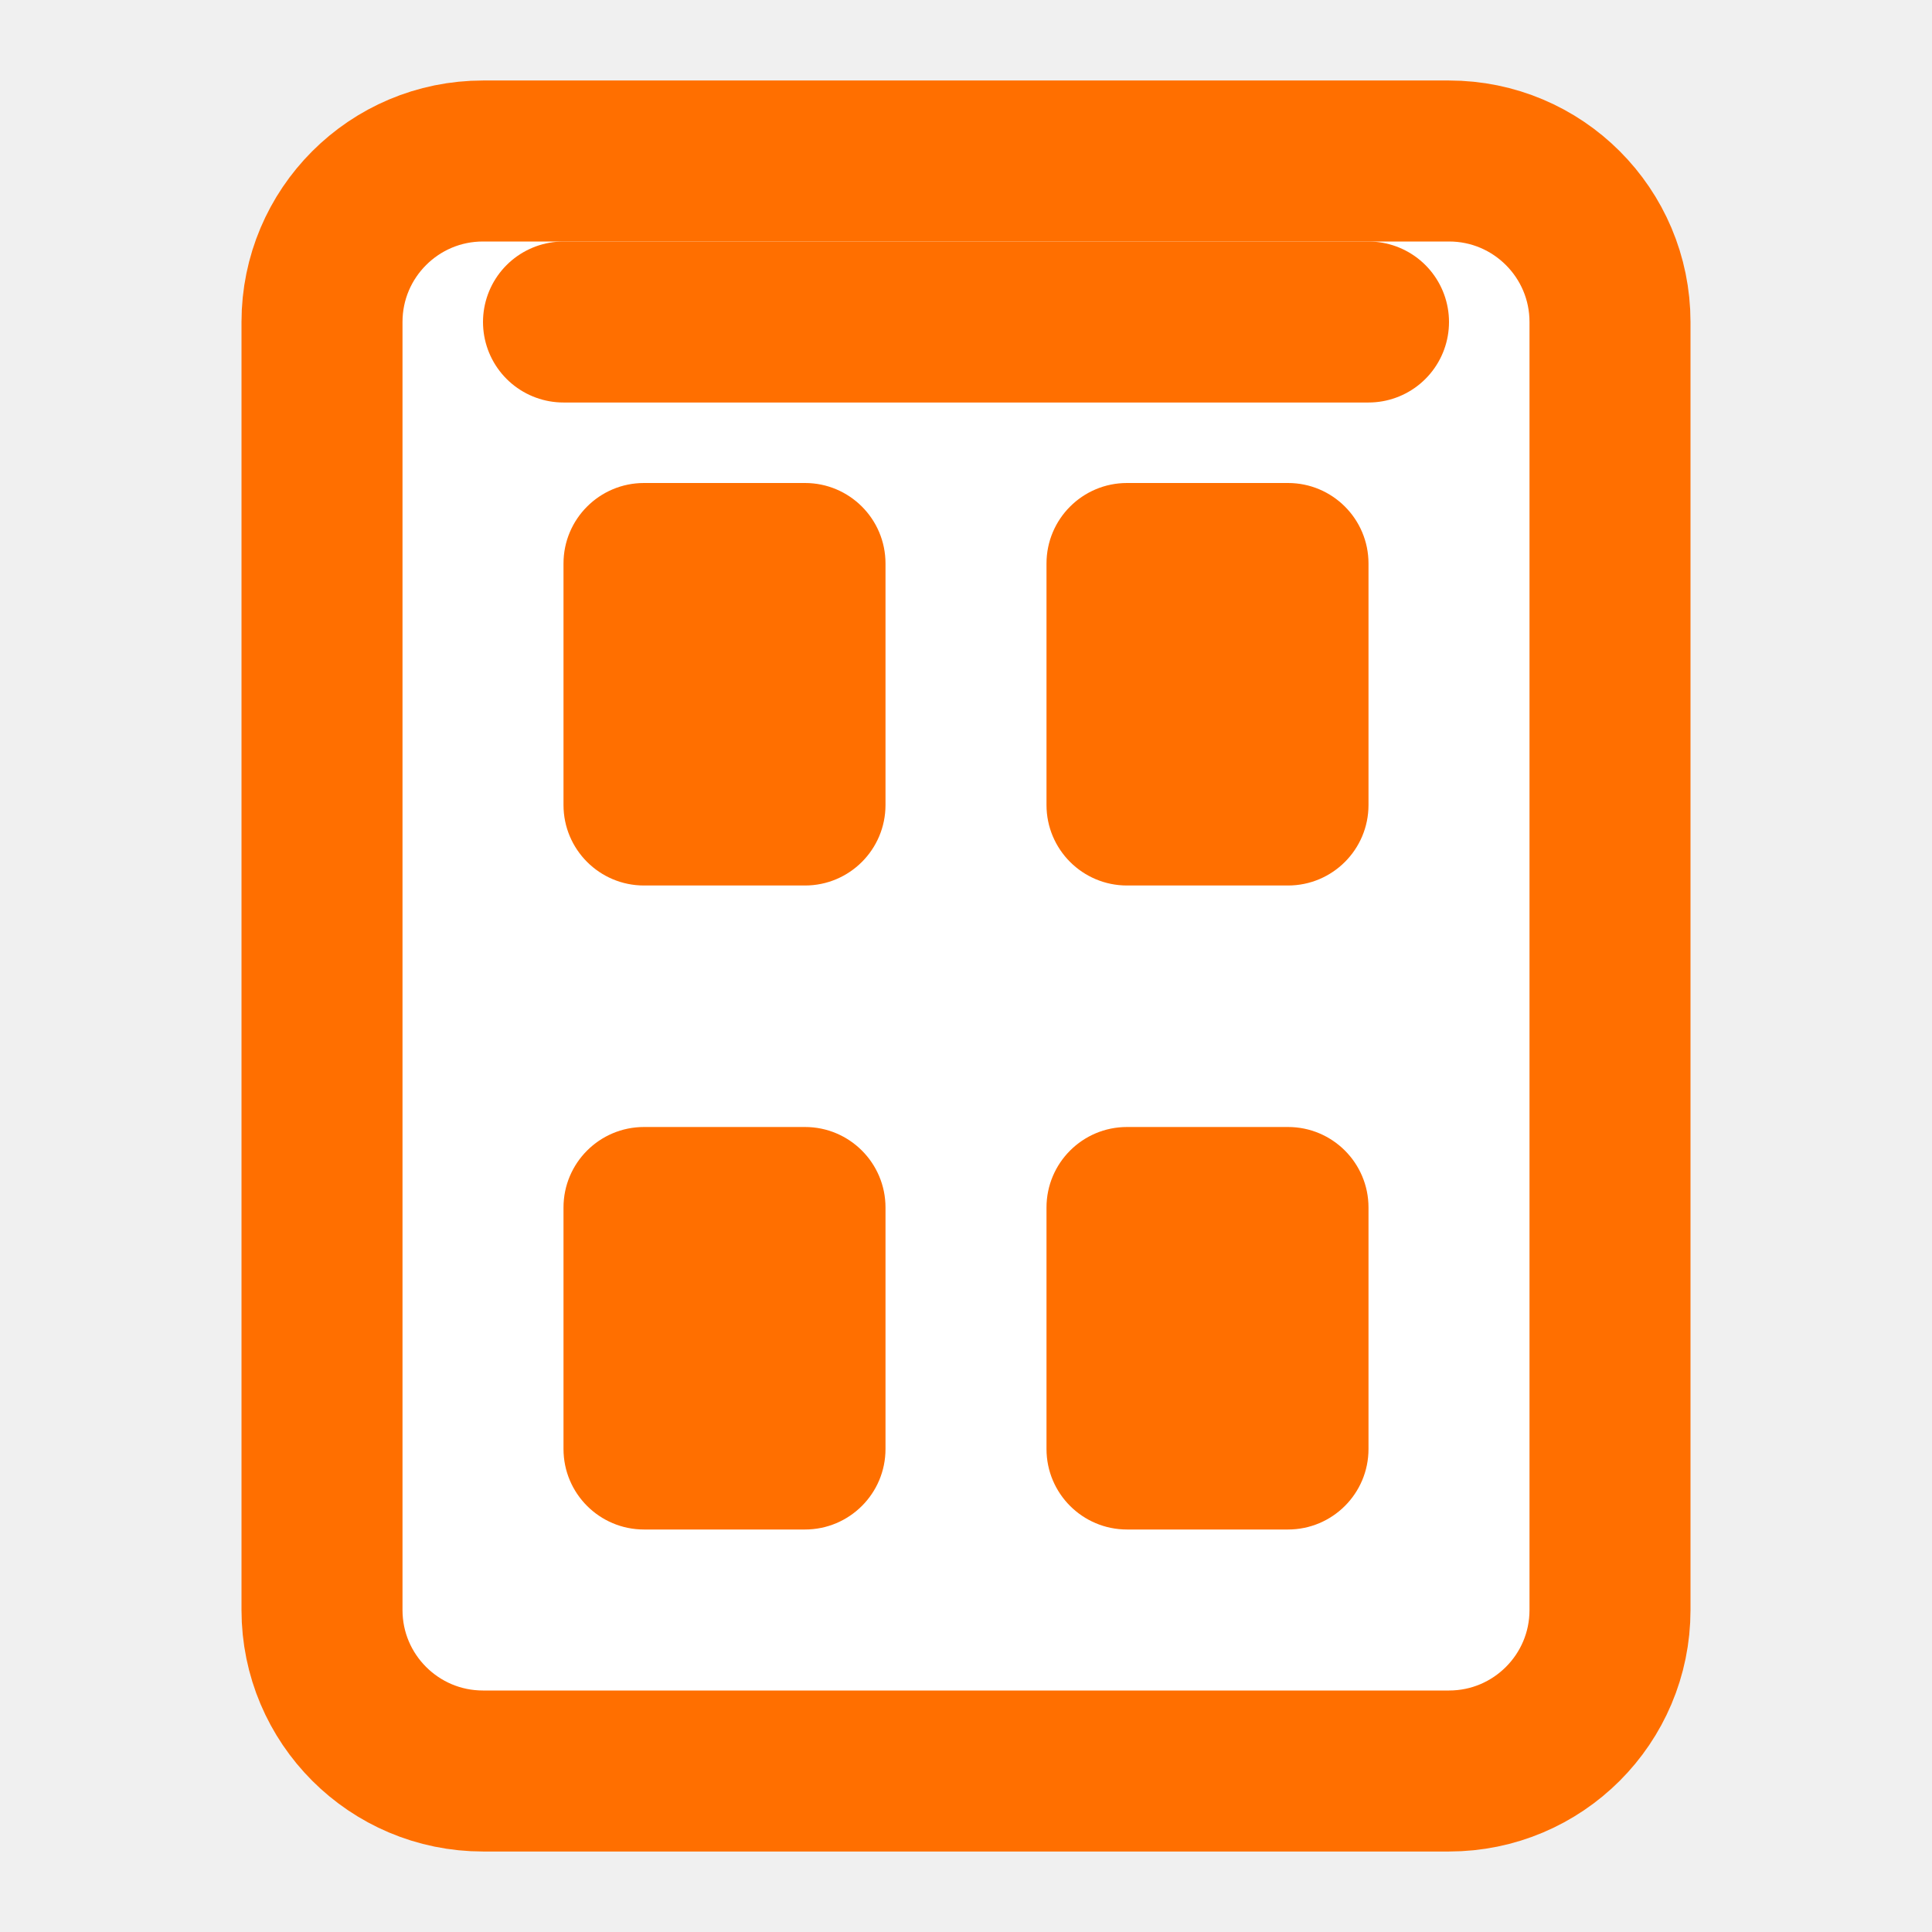
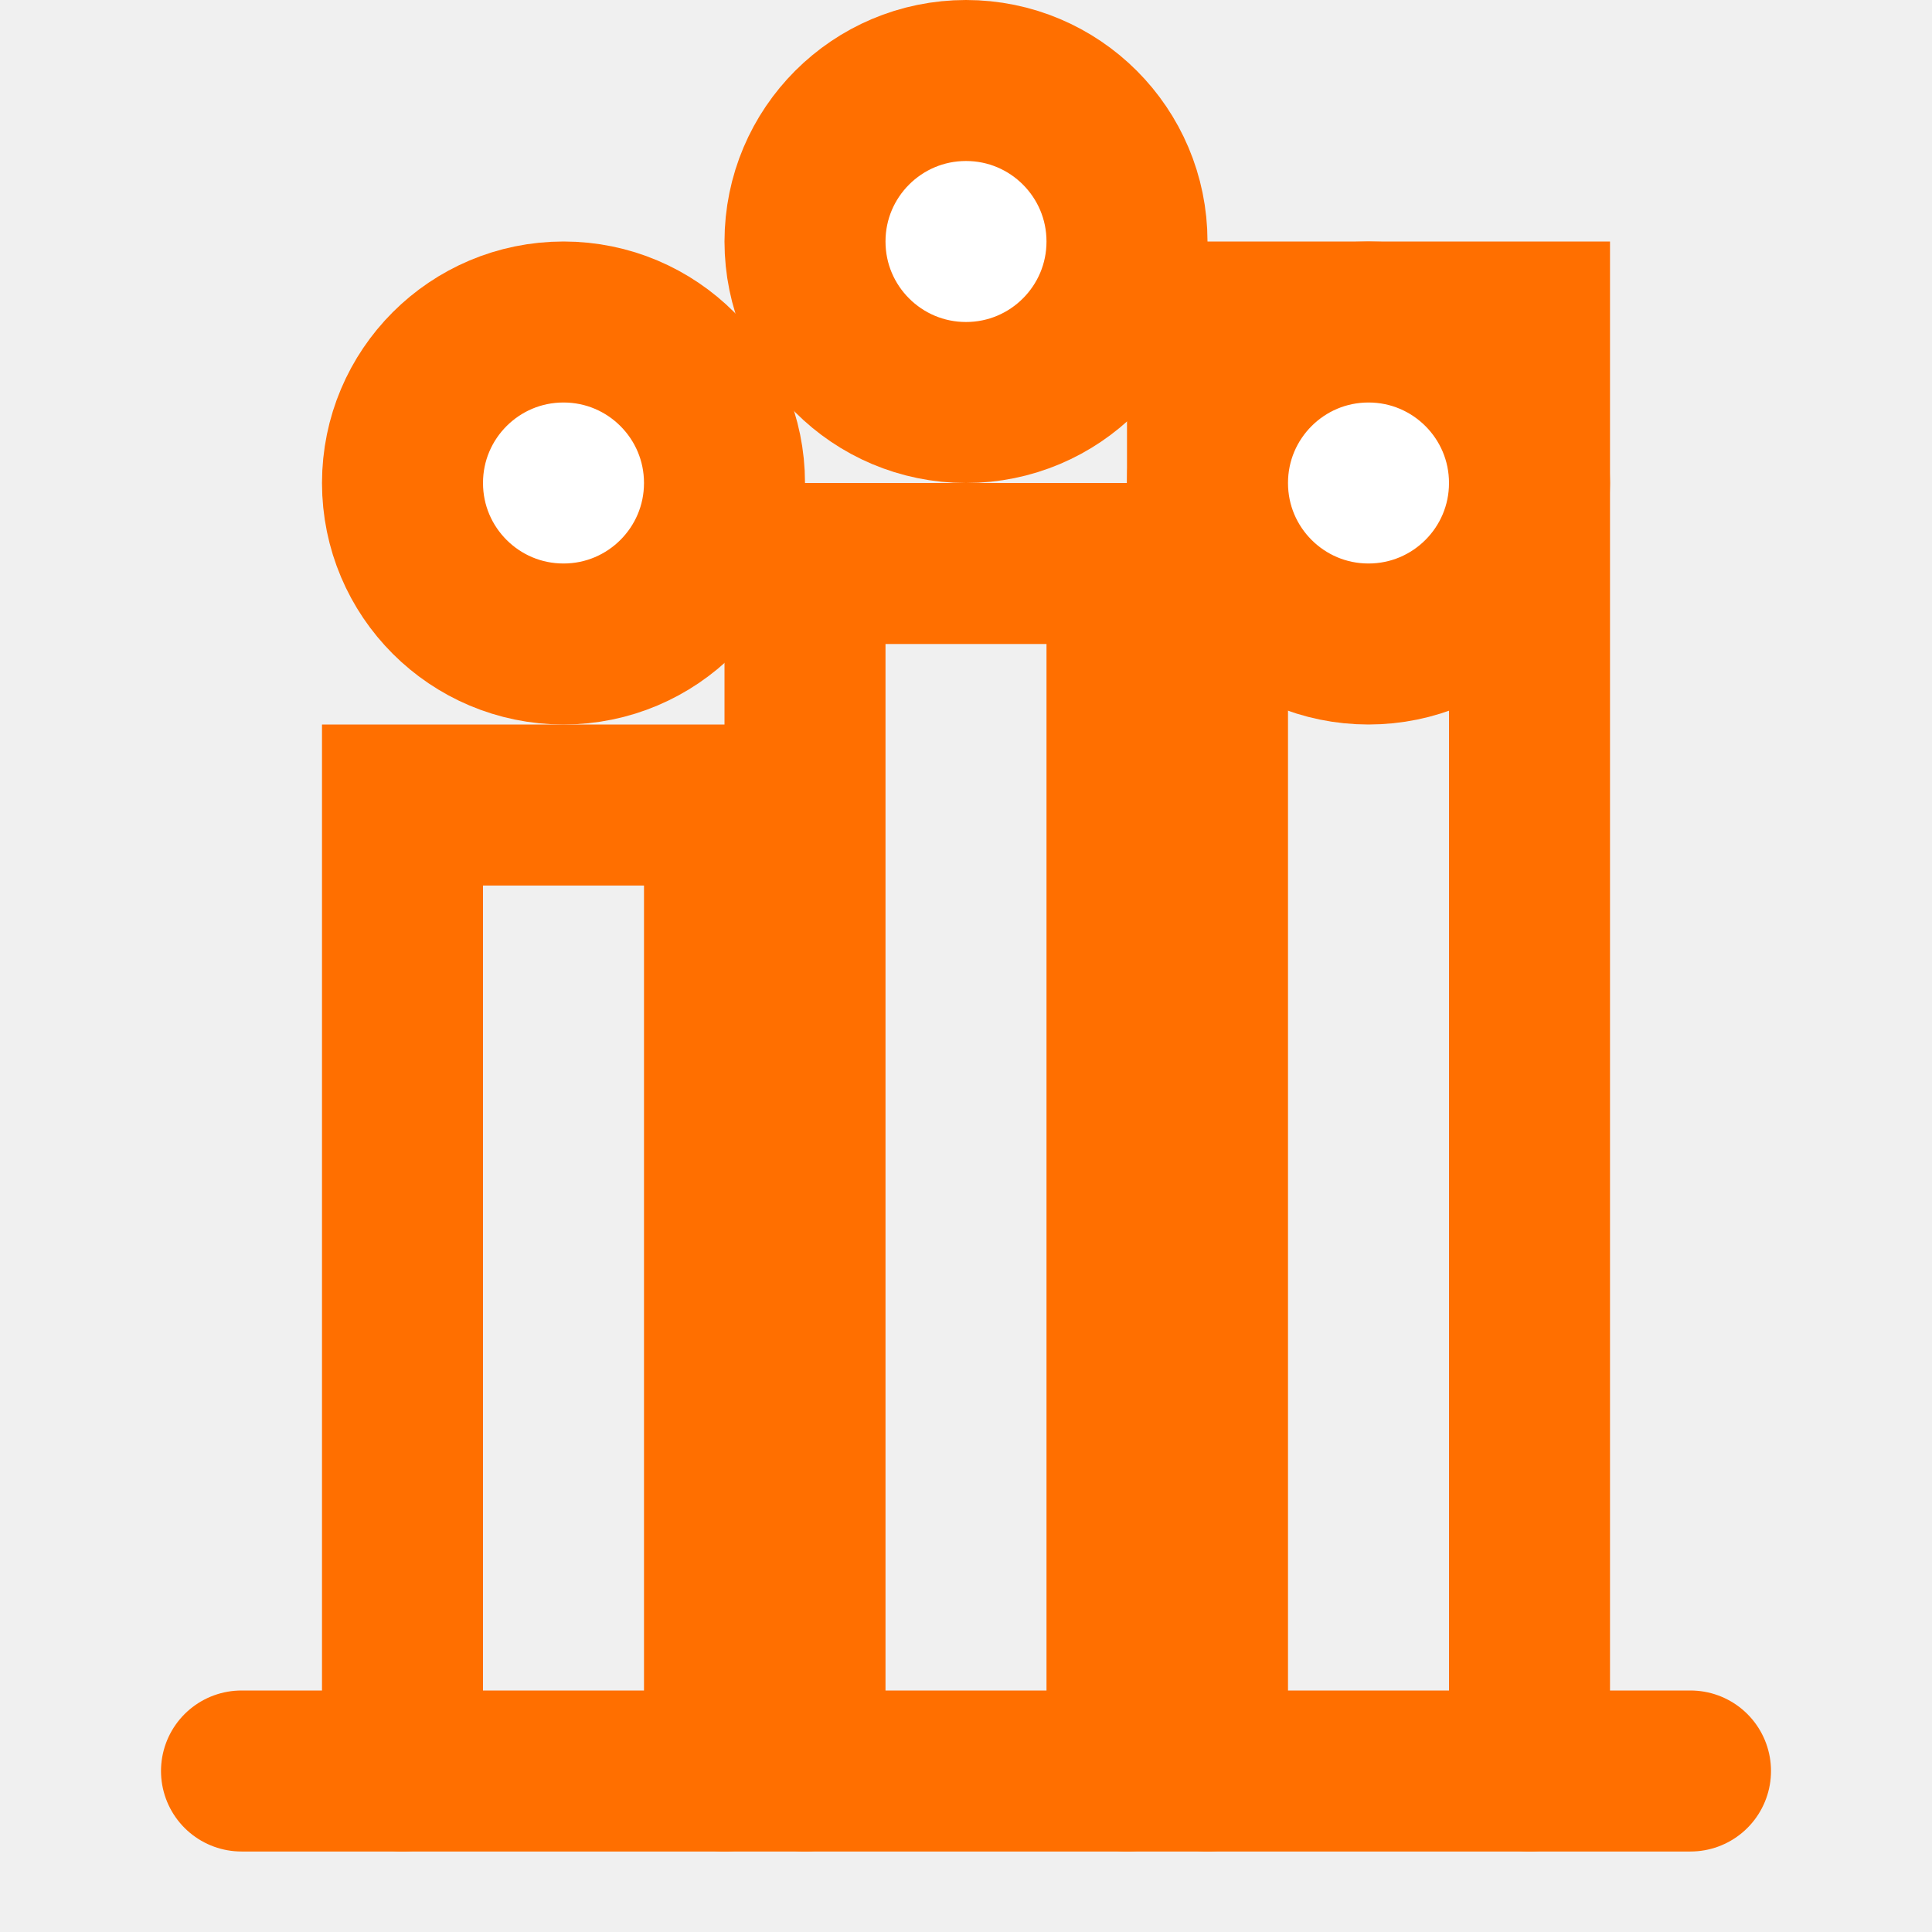
<svg xmlns="http://www.w3.org/2000/svg" width="24px" height="24px" viewBox="0 0 24 24" version="1.1">
  <g stroke="none" stroke-width="1" fill="none" fill-rule="evenodd">
-     <rect x="4" y="2" width="16" height="20" rx="2" stroke="#FF6F00" stroke-width="2" fill="#FFFFFF" />
-     <rect x="7" y="6" width="4" height="5" rx="1" fill="#FF6F00" />
-     <rect x="13" y="6" width="4" height="5" rx="1" fill="#FF6F00" />
-     <rect x="7" y="14" width="4" height="5" rx="1" fill="#FF6F00" />
-     <rect x="13" y="14" width="4" height="5" rx="1" fill="#FF6F00" />
-     <line x1="7" y1="4" x2="17" y2="4" stroke="#FF6F00" stroke-width="2" stroke-linecap="round" />
+     <path d="M5,22 L5,10 L9,10 L9,22" stroke="#FF6F00" stroke-width="2" stroke-linecap="round" />
+     <path d="M10,22 L10,7 L14,7 L14,22" stroke="#FF6F00" stroke-width="2" stroke-linecap="round" />
+     <path d="M15,22 L15,4 L19,4 L19,22" stroke="#FF6F00" stroke-width="2" stroke-linecap="round" />
+     <line x1="3" y1="22" x2="21" y2="22" stroke="#FF6F00" stroke-width="2" stroke-linecap="round" />
+     <circle cx="7" cy="6" r="2" stroke="#FF6F00" stroke-width="2" fill="#FFFFFF" />
+     <circle cx="12" cy="3" r="2" stroke="#FF6F00" stroke-width="2" fill="#FFFFFF" />
+     <circle cx="17" cy="6" r="2" stroke="#FF6F00" stroke-width="2" fill="#FFFFFF" />
  </g>
</svg>
